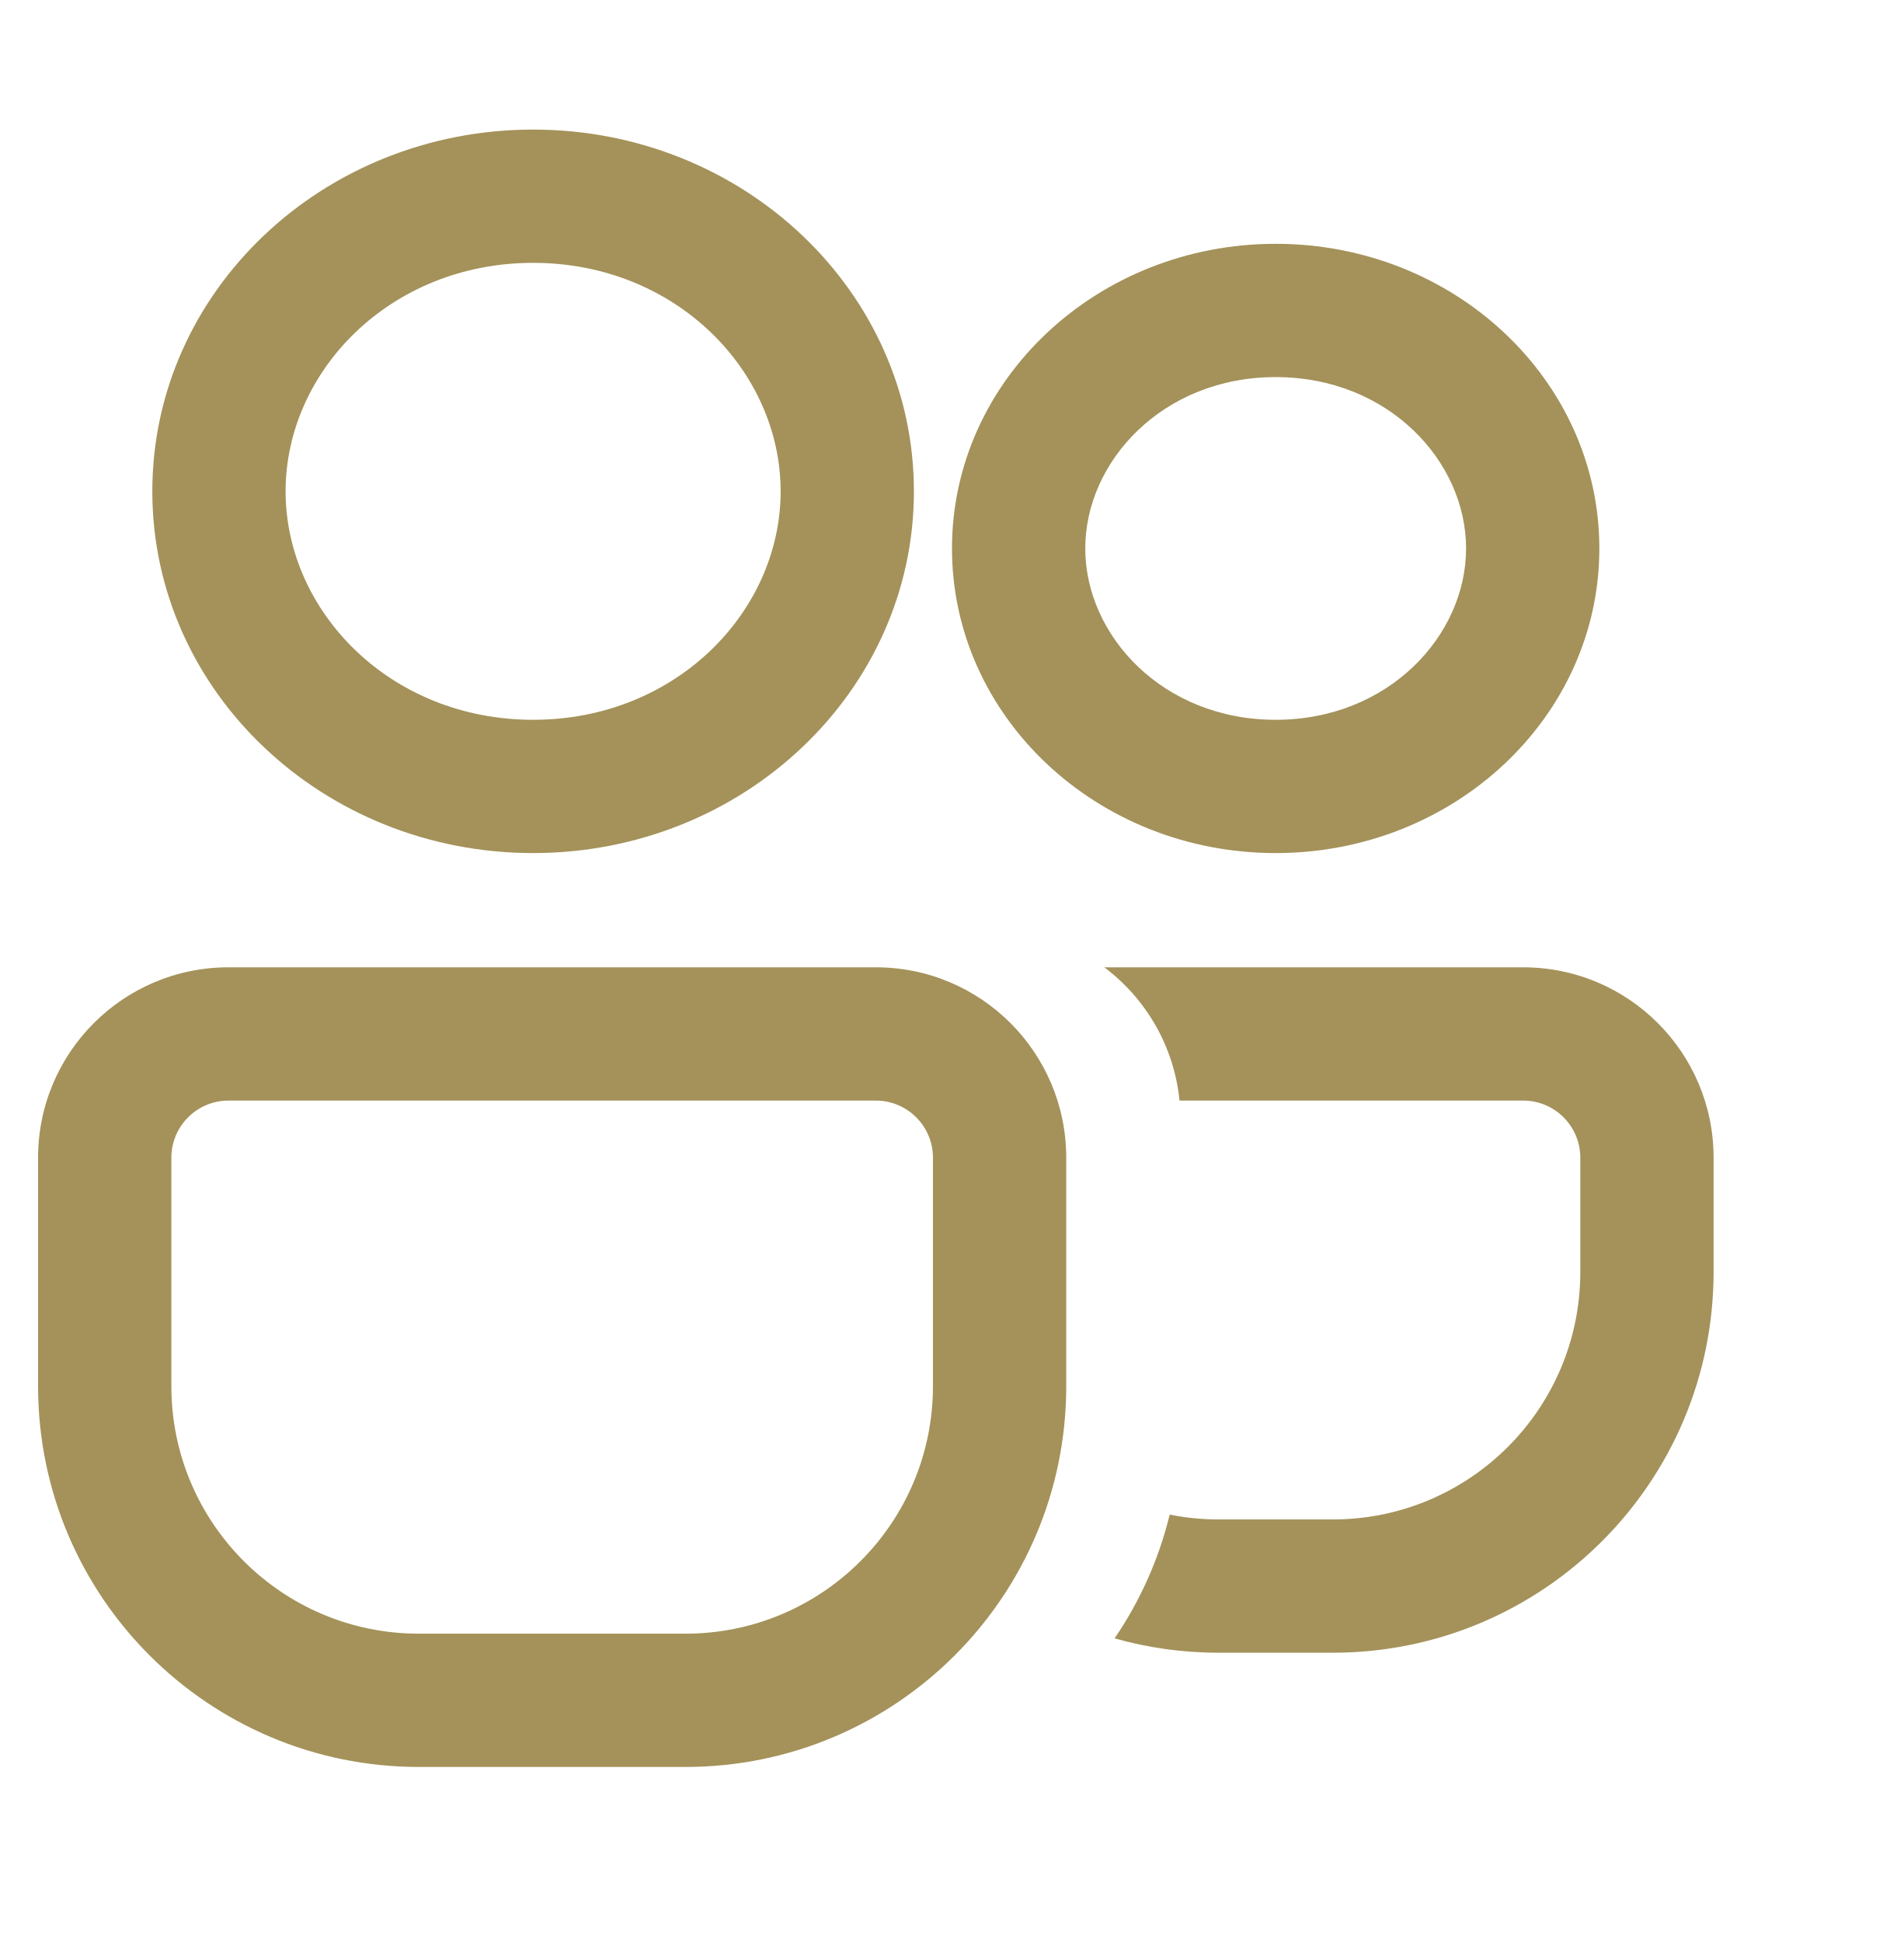
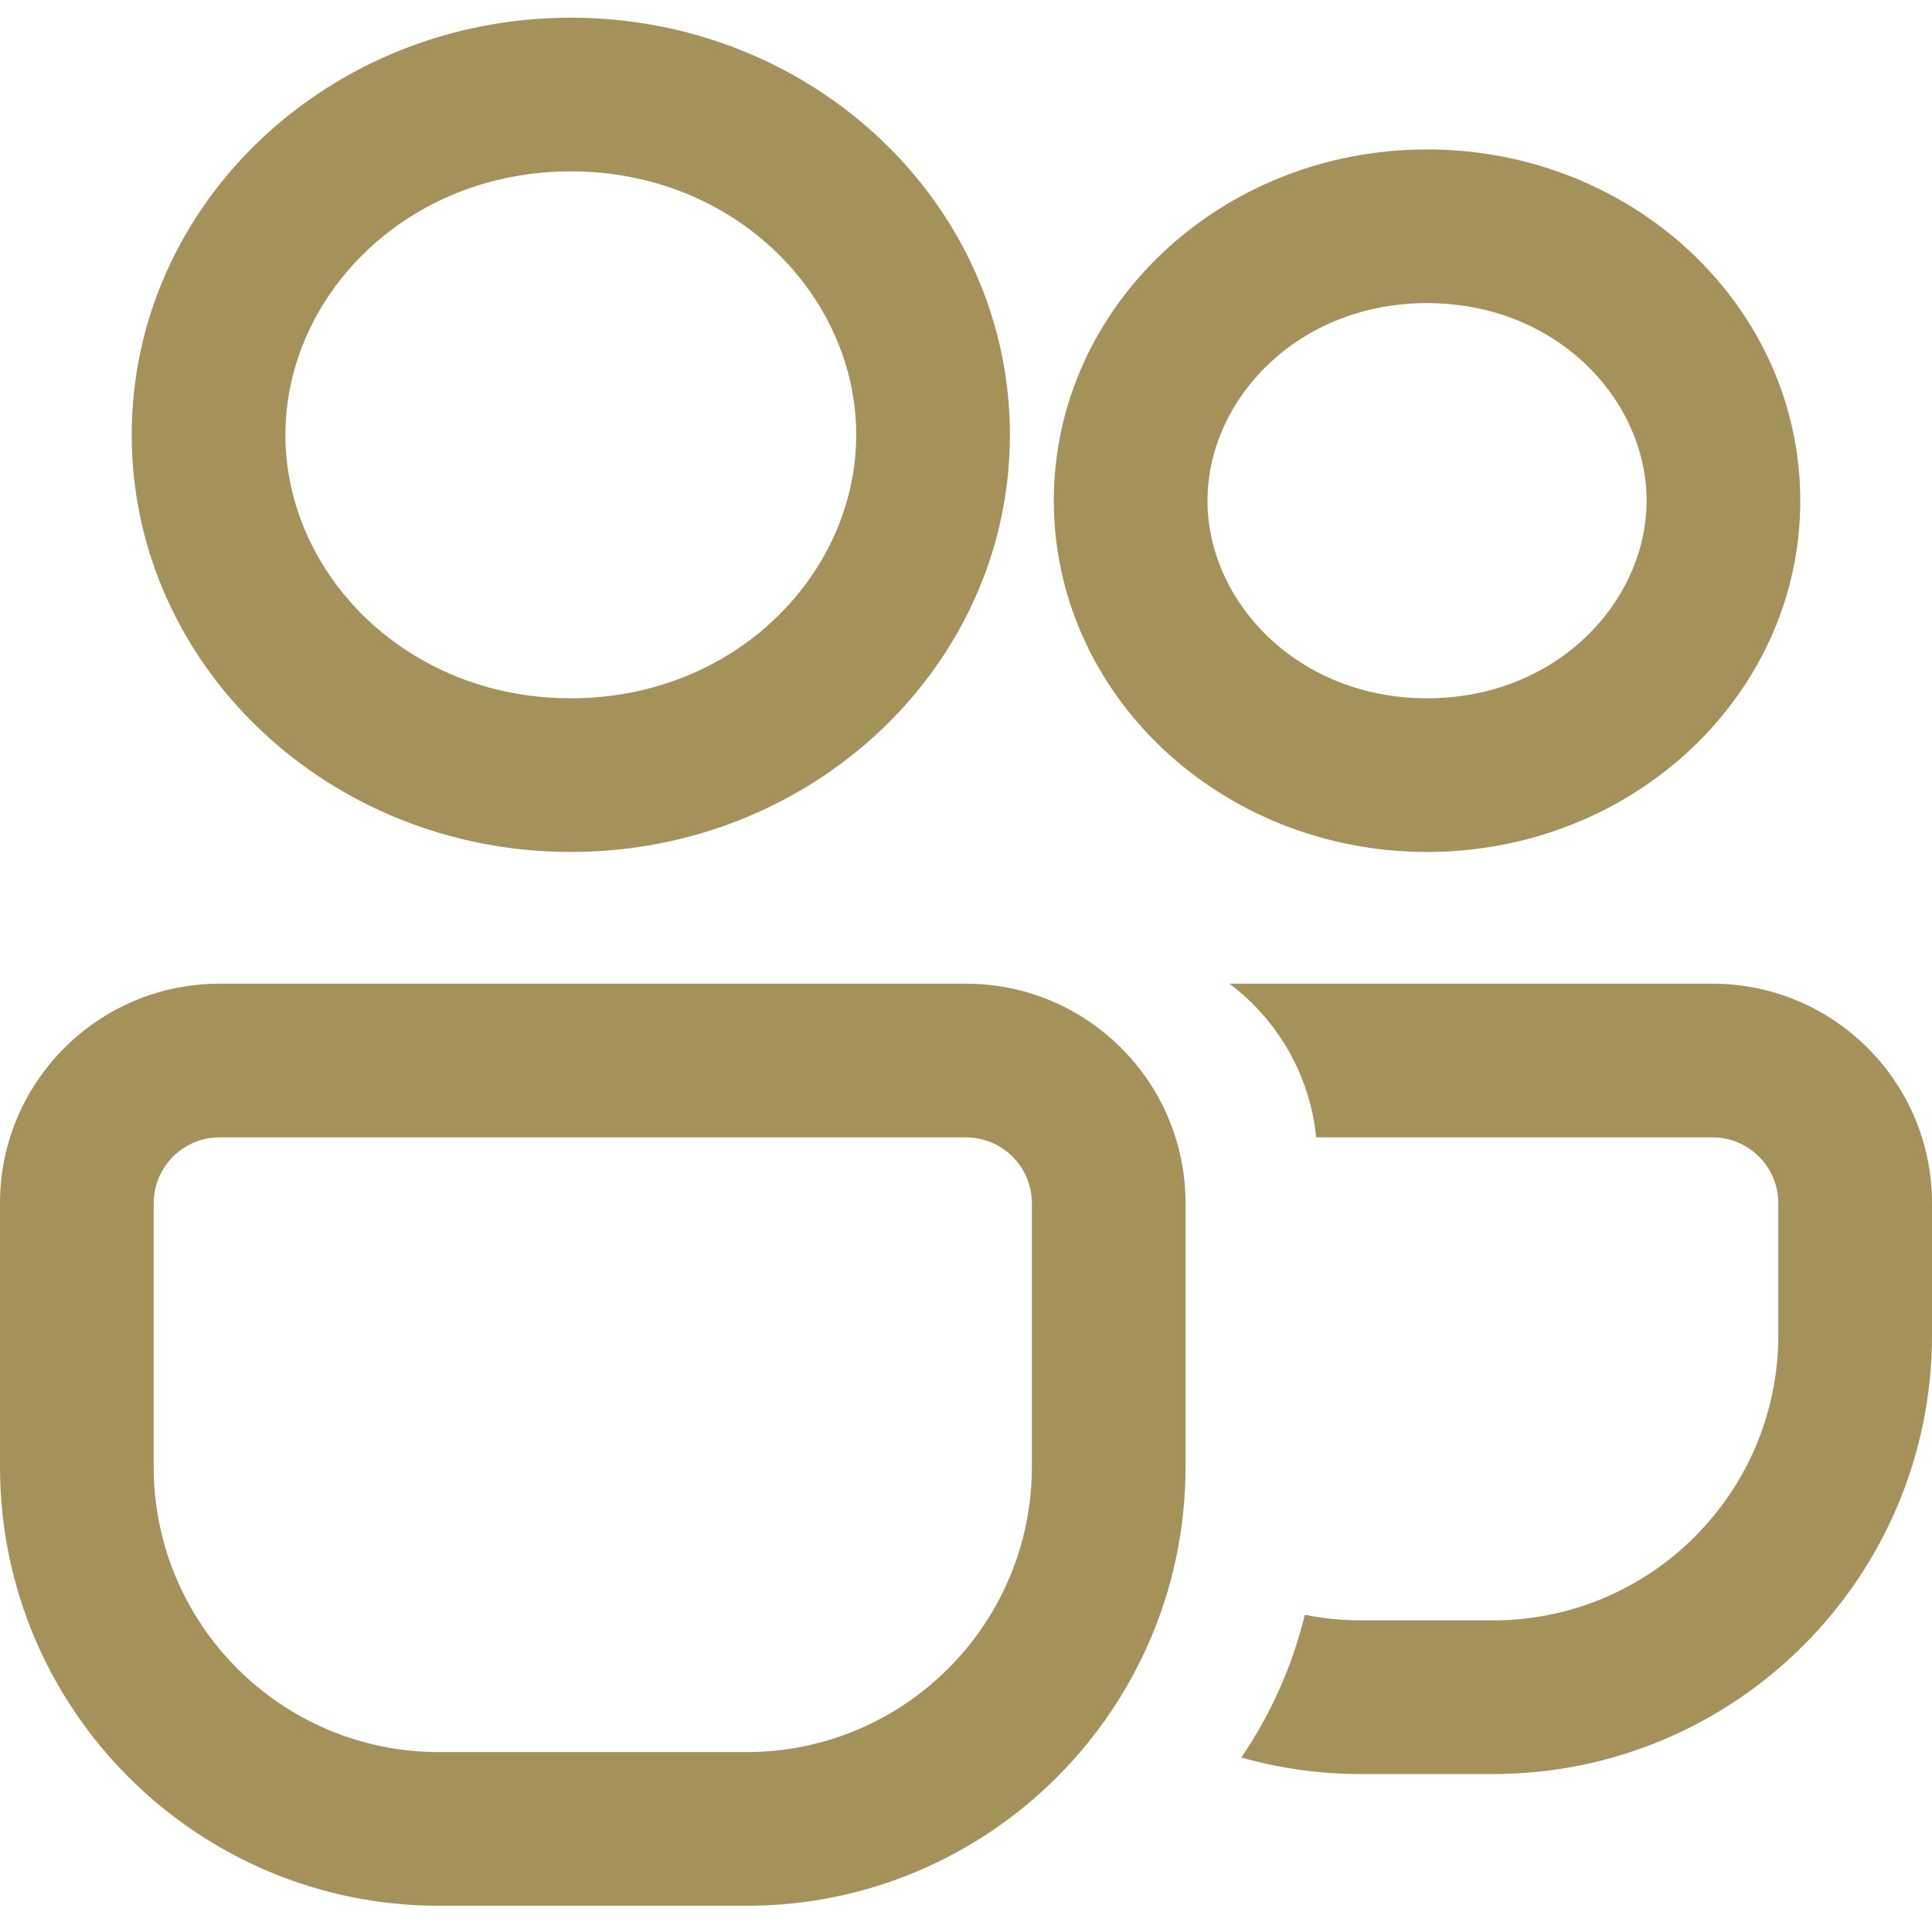
- <svg xmlns="http://www.w3.org/2000/svg" width="50" height="51" viewBox="0 0 50 51" fill="none">
-   <path fill-rule="evenodd" clip-rule="evenodd" d="M14 18.903C17.761 18.903 20.5 16.05 20.5 12.903C20.5 9.756 17.761 6.903 14 6.903C10.239 6.903 7.5 9.756 7.5 12.903C7.5 16.05 10.239 18.903 14 18.903ZM14 22.403C19.523 22.403 24 18.15 24 12.903C24 7.656 19.523 3.403 14 3.403C8.477 3.403 4 7.656 4 12.903C4 18.15 8.477 22.403 14 22.403Z" fill="#A4925A" />
-   <path fill-rule="evenodd" clip-rule="evenodd" d="M33.5 18.903C36.464 18.903 38.5 16.691 38.5 14.403C38.5 12.115 36.464 9.903 33.5 9.903C30.536 9.903 28.5 12.115 28.5 14.403C28.5 16.691 30.536 18.903 33.5 18.903ZM33.5 22.403C38.194 22.403 42 18.821 42 14.403C42 9.985 38.194 6.403 33.5 6.403C28.806 6.403 25 9.985 25 14.403C25 18.821 28.806 22.403 33.5 22.403Z" fill="#A4925A" />
-   <path fill-rule="evenodd" clip-rule="evenodd" d="M23 28.903H6C5.172 28.903 4.5 29.575 4.5 30.403V36.403C4.5 39.993 7.41 42.903 11 42.903H18C21.59 42.903 24.5 39.993 24.5 36.403V30.403C24.5 29.575 23.828 28.903 23 28.903ZM6 25.403C3.239 25.403 1 27.642 1 30.403V36.403C1 41.926 5.477 46.403 11 46.403H18C23.523 46.403 28 41.926 28 36.403V30.403C28 27.642 25.761 25.403 23 25.403H6Z" fill="#A4925A" />
-   <path fill-rule="evenodd" clip-rule="evenodd" d="M29.27 43.026C30.138 43.272 31.054 43.403 32 43.403H35C40.523 43.403 45 38.926 45 33.403V30.403C45 27.642 42.761 25.403 40 25.403H29C30.089 26.221 30.833 27.474 30.975 28.903H40C40.828 28.903 41.5 29.575 41.5 30.403V33.403C41.5 36.993 38.59 39.903 35 39.903H32C31.561 39.903 31.131 39.859 30.717 39.776C30.43 40.955 29.934 42.052 29.27 43.026Z" fill="#A4925A" />
+ <svg xmlns="http://www.w3.org/2000/svg" width="44" height="44" viewBox="0 0 44 44" fill="none">
+   <path fill-rule="evenodd" clip-rule="evenodd" d="M19.5 9.903C19.5 13.05 16.761 15.903 13 15.903C9.239 15.903 6.5 13.05 6.5 9.903C6.5 6.756 9.239 3.903 13 3.903C16.761 3.903 19.5 6.756 19.5 9.903ZM23 9.903C23 15.15 18.523 19.403 13 19.403C7.477 19.403 3 15.15 3 9.903C3 4.656 7.477 0.403 13 0.403C18.523 0.403 23 4.656 23 9.903ZM37.5 11.403C37.5 13.691 35.464 15.903 32.5 15.903C29.536 15.903 27.5 13.691 27.5 11.403C27.5 9.115 29.536 6.903 32.5 6.903C35.464 6.903 37.5 9.115 37.5 11.403ZM41 11.403C41 15.821 37.194 19.403 32.5 19.403C27.806 19.403 24 15.821 24 11.403C24 6.985 27.806 3.403 32.5 3.403C37.194 3.403 41 6.985 41 11.403ZM22 25.903H5C4.172 25.903 3.5 26.575 3.5 27.403V33.403C3.5 36.993 6.41 39.903 10 39.903H17C20.59 39.903 23.5 36.993 23.5 33.403V27.403C23.5 26.575 22.828 25.903 22 25.903ZM5 22.403C2.239 22.403 0 24.642 0 27.403V33.403C0 38.926 4.477 43.403 10 43.403H17C22.523 43.403 27 38.926 27 33.403V27.403C27 24.642 24.761 22.403 22 22.403H5ZM31 40.403C30.054 40.403 29.138 40.272 28.27 40.026C28.934 39.052 29.43 37.955 29.717 36.776C30.131 36.859 30.561 36.903 31 36.903H34C37.59 36.903 40.5 33.993 40.5 30.403V27.403C40.5 26.575 39.828 25.903 39 25.903H29.975C29.833 24.474 29.089 23.221 28 22.403H39C41.761 22.403 44 24.642 44 27.403V30.403C44 35.926 39.523 40.403 34 40.403H31Z" fill="#A4925A" />
</svg>
